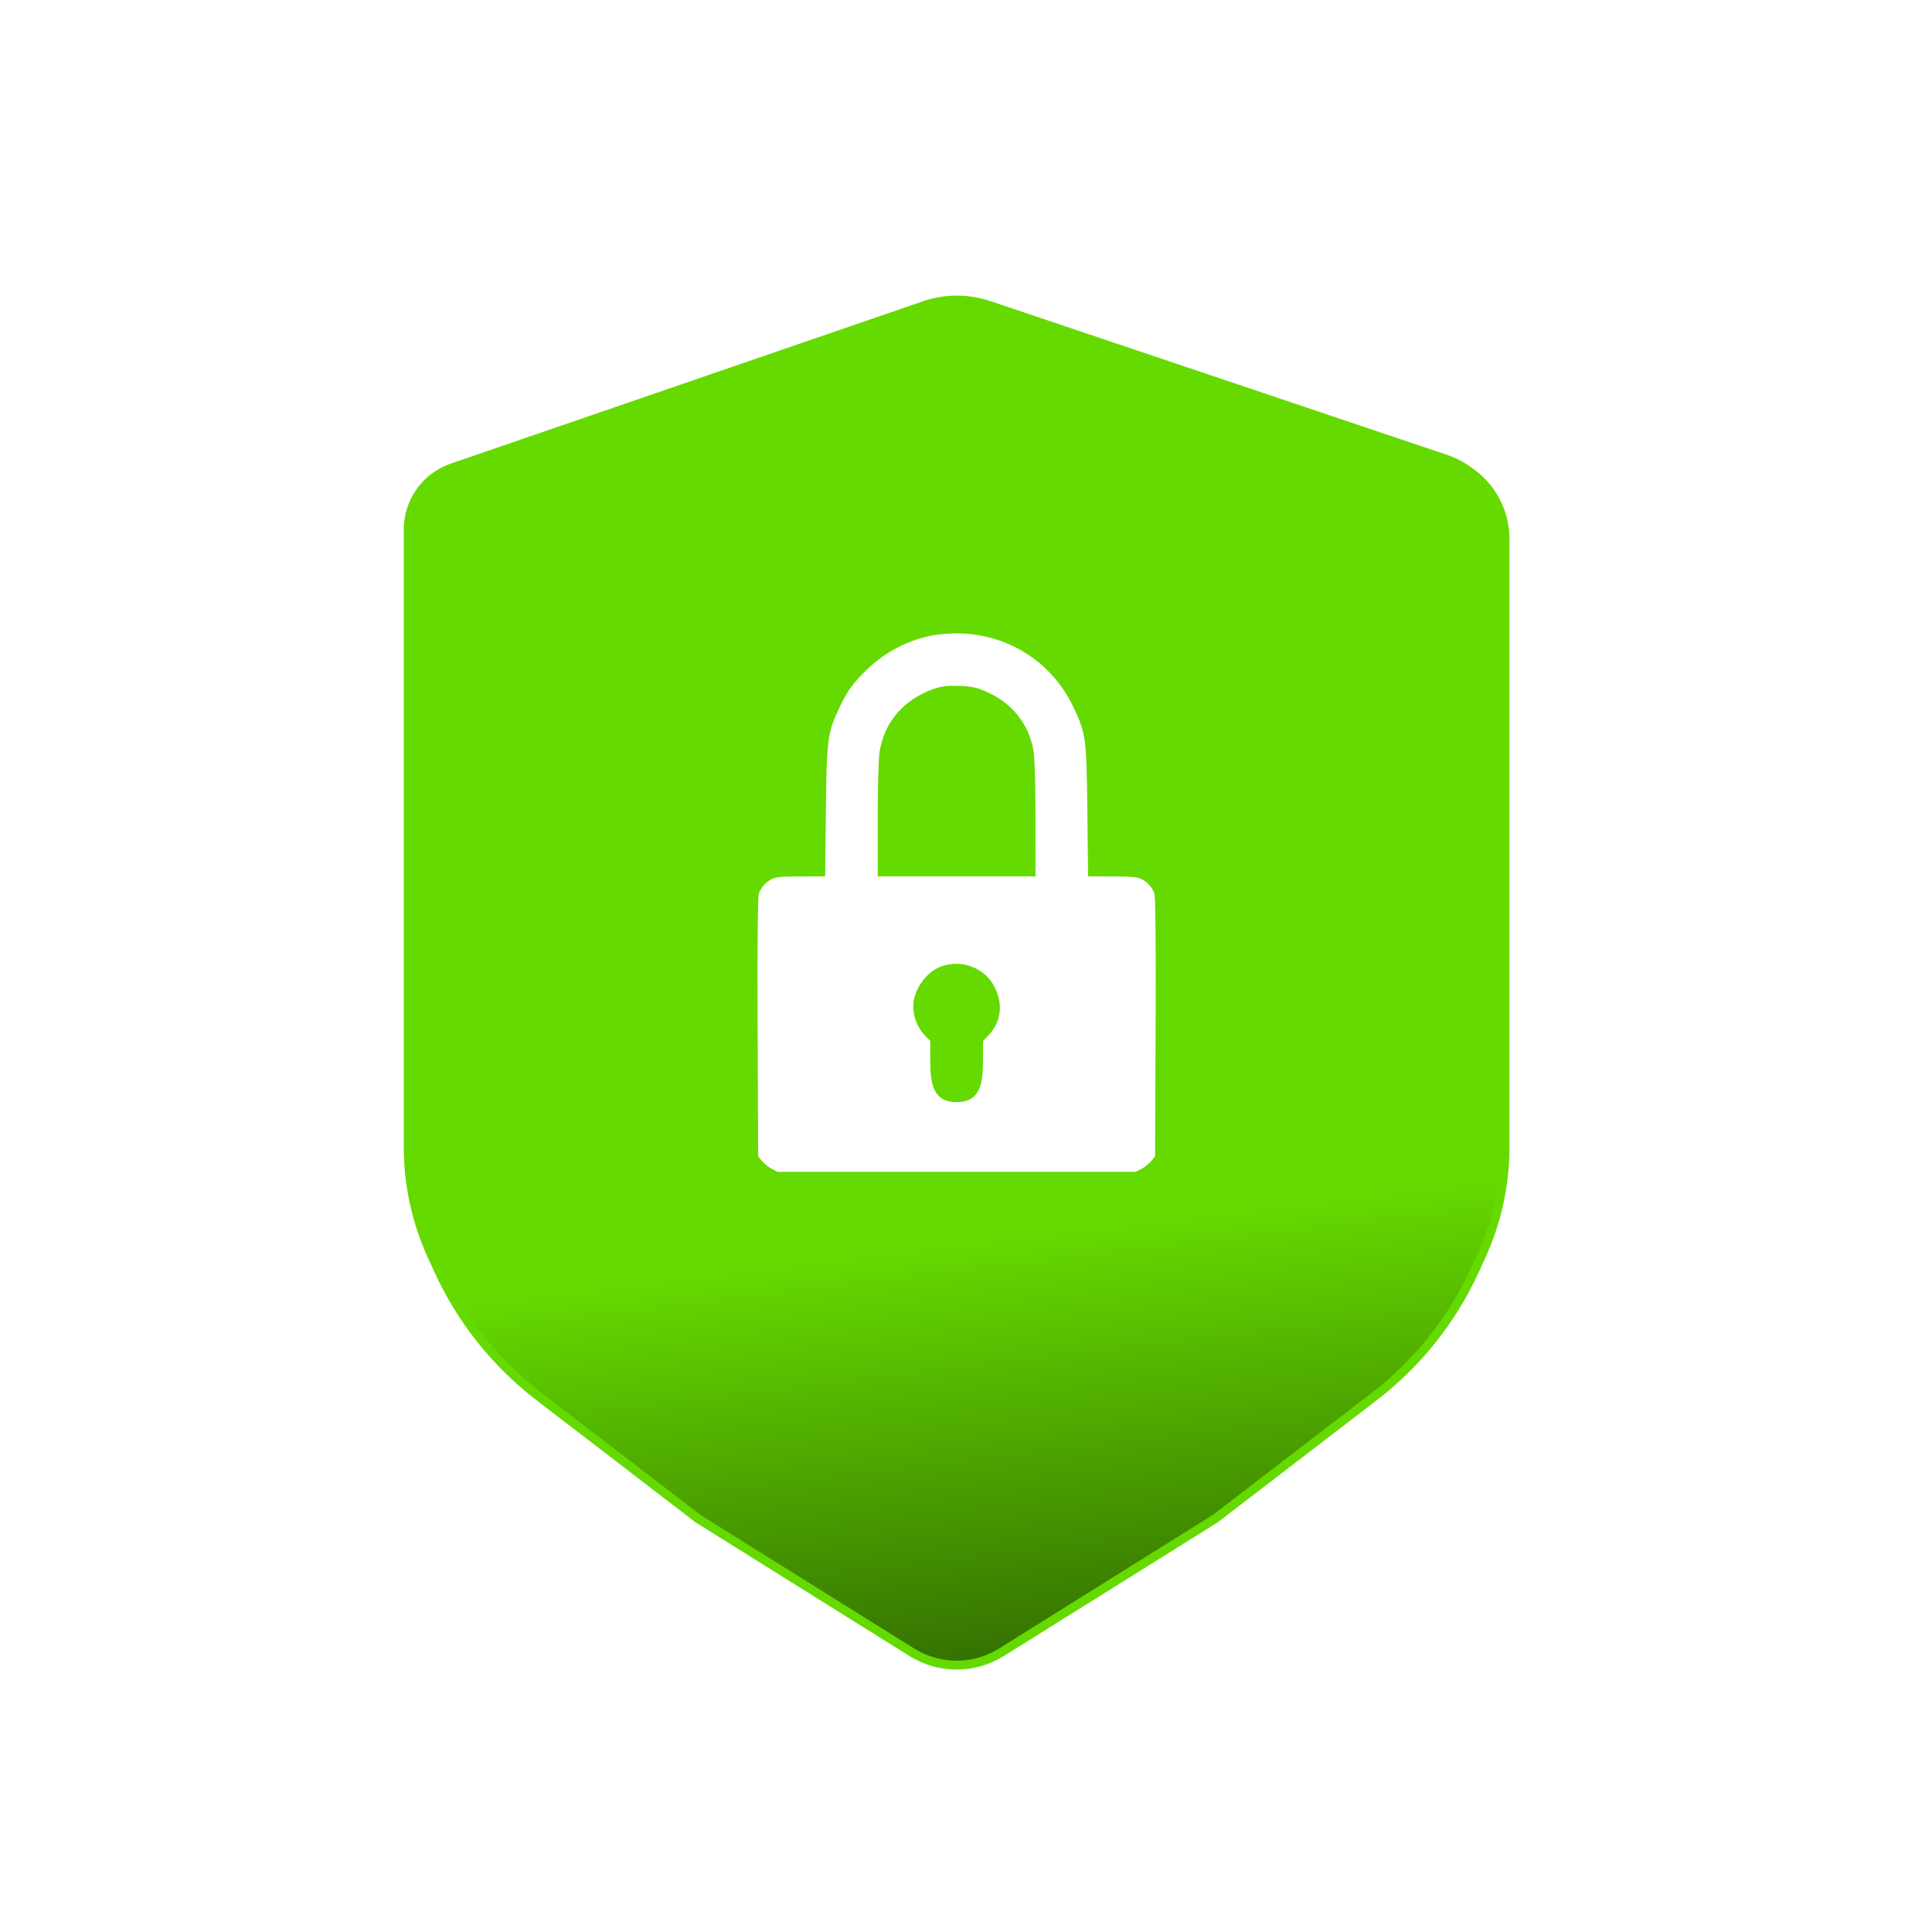
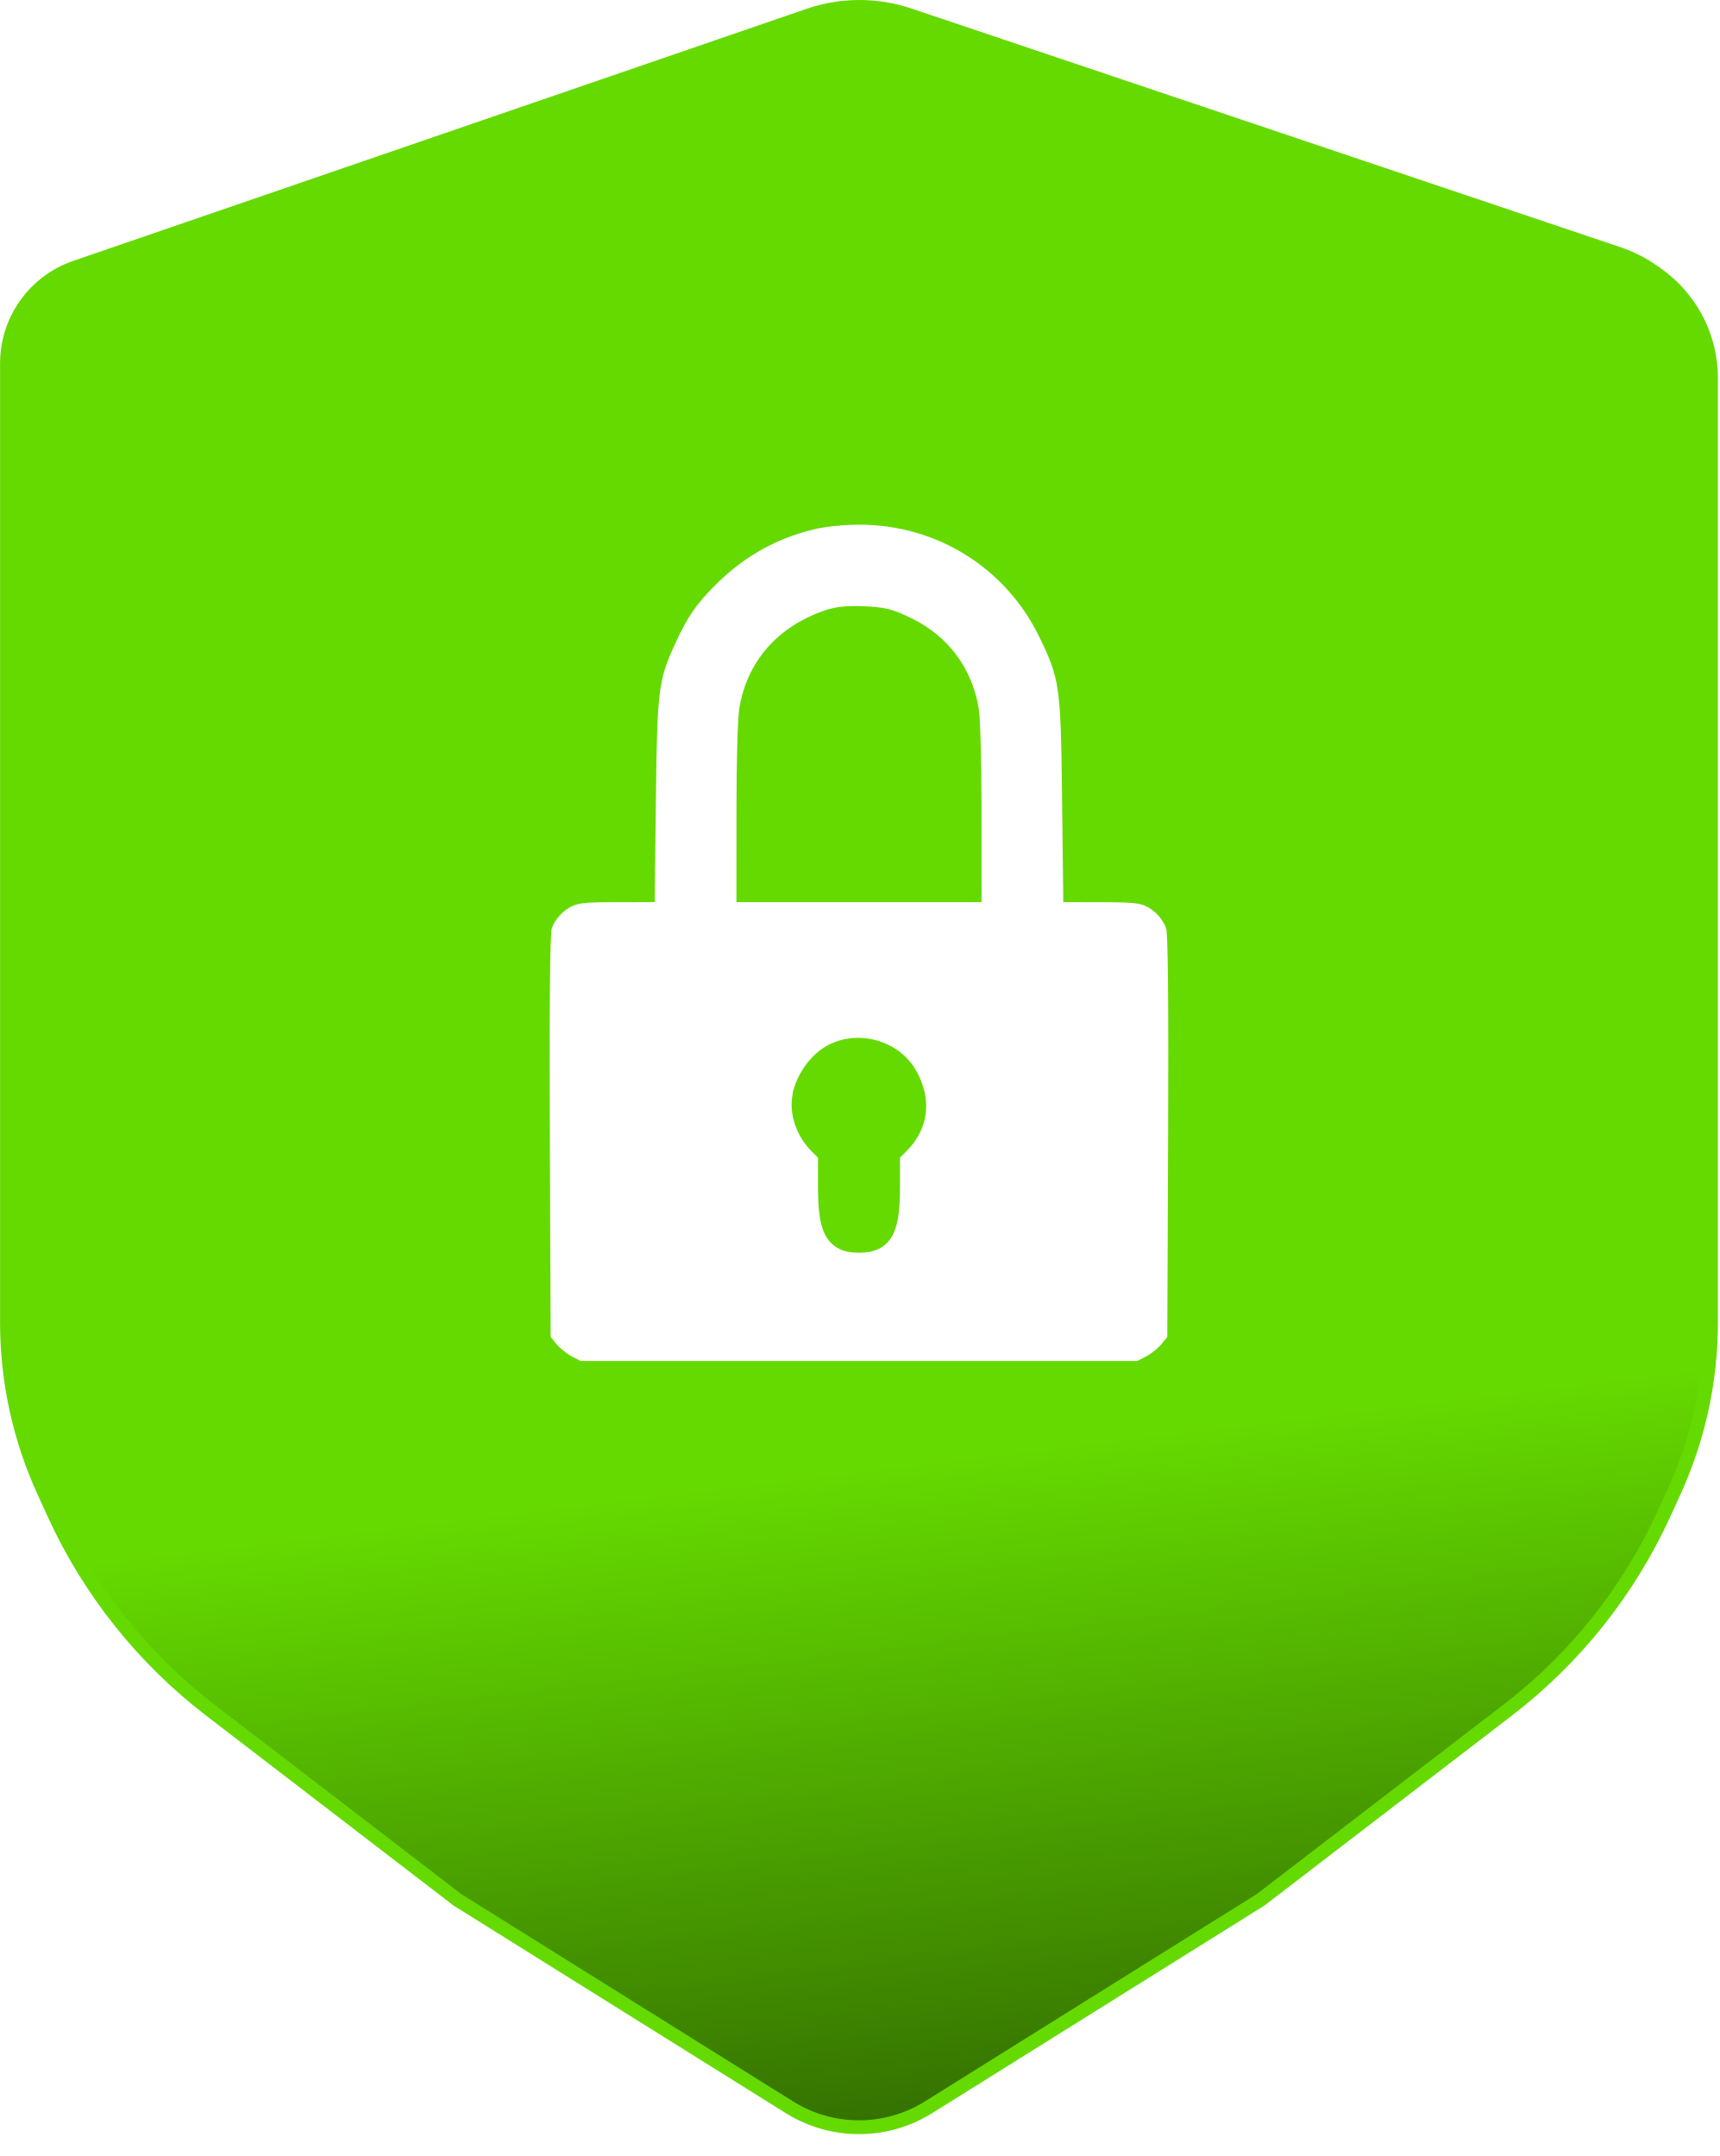
- <svg xmlns="http://www.w3.org/2000/svg" width="103" height="103" viewBox="0 0 103 103" fill="none">
-   <path d="M49.276 16.288C50.394 15.904 51.606 15.9 52.726 16.277L77.056 24.469C77.489 24.615 77.899 24.824 78.272 25.089L78.399 25.18L78.609 25.339C79.635 26.165 80.237 27.414 80.237 28.74V61.152C80.237 63.153 79.806 65.131 78.975 66.951L78.622 67.722C77.412 70.369 75.572 72.68 73.264 74.453L64.792 80.958L64.772 80.972L53.387 88.088C51.927 89 50.073 89 48.613 88.088L37.227 80.972L37.208 80.958L28.736 74.453C26.428 72.68 24.588 70.369 23.378 67.722L23.025 66.951C22.194 65.131 21.763 63.153 21.763 61.152V28.23C21.763 27.135 22.278 26.103 23.154 25.445C23.445 25.227 23.769 25.056 24.112 24.939L49.276 16.288ZM50.955 33.531C50.617 33.534 50.176 33.568 49.845 33.613L49.558 33.662C48.182 33.96 46.988 34.607 45.976 35.602C45.242 36.324 44.943 36.751 44.499 37.706C44.188 38.375 44.028 38.789 43.935 39.48C43.841 40.188 43.817 41.183 43.796 43.012L43.758 46.253L43.756 46.486L43.522 46.487L42.434 46.49C41.577 46.492 41.31 46.531 41.067 46.642H41.066C40.67 46.822 40.334 47.207 40.219 47.603C40.218 47.607 40.216 47.617 40.214 47.636C40.211 47.661 40.208 47.696 40.204 47.741C40.197 47.831 40.19 47.956 40.185 48.116C40.173 48.436 40.165 48.893 40.159 49.492C40.147 50.691 40.146 52.458 40.155 54.846L40.183 61.727L40.417 62.022C40.553 62.192 40.84 62.426 41.036 62.526L41.395 62.71H60.605L60.964 62.526C61.16 62.426 61.447 62.192 61.583 62.022L61.816 61.727L61.845 54.846C61.854 52.458 61.853 50.691 61.841 49.492C61.835 48.893 61.827 48.436 61.815 48.116C61.81 47.956 61.803 47.831 61.796 47.741C61.792 47.696 61.789 47.661 61.786 47.636C61.784 47.617 61.782 47.607 61.781 47.603C61.666 47.207 61.33 46.822 60.934 46.642H60.933C60.751 46.559 60.555 46.516 60.107 46.499L59.566 46.49L58.478 46.487L58.244 46.486L58.242 46.253L58.204 43.012C58.183 41.135 58.16 40.136 58.055 39.418C57.952 38.716 57.771 38.284 57.411 37.538C56.21 35.05 53.732 33.512 50.955 33.531ZM50.065 51.833C51.018 51.349 52.252 51.714 52.767 52.643V52.644C53.006 53.076 53.109 53.519 53.056 53.947C53.002 54.377 52.796 54.77 52.457 55.109L52.17 55.397V56.422C52.17 56.797 52.159 57.111 52.128 57.369C52.097 57.625 52.046 57.843 51.958 58.018C51.867 58.199 51.737 58.333 51.562 58.416C51.395 58.496 51.203 58.52 51 58.52C50.797 58.52 50.605 58.496 50.438 58.416C50.263 58.333 50.133 58.199 50.042 58.018C49.954 57.843 49.903 57.625 49.872 57.369C49.841 57.111 49.83 56.797 49.83 56.422V55.397L49.547 55.114C49.089 54.656 48.846 53.989 48.947 53.392H48.948C49.002 53.075 49.149 52.755 49.343 52.483C49.536 52.212 49.788 51.974 50.065 51.833ZM51.167 36.806C51.498 36.82 51.735 36.84 51.969 36.9C52.202 36.961 52.423 37.057 52.726 37.207C53.897 37.786 54.662 38.821 54.873 40.107C54.901 40.28 54.924 40.75 54.94 41.346C54.957 41.952 54.968 42.71 54.968 43.475L54.969 46.25V46.487H47.031V46.25L47.032 43.475C47.032 42.71 47.043 41.952 47.06 41.346C47.076 40.75 47.099 40.28 47.127 40.107C47.373 38.607 48.342 37.492 49.847 36.954C50.231 36.817 50.588 36.781 51.167 36.806Z" fill="url(#paint0_linear_5421_19653)" stroke="#65DA00" stroke-width="0.474" />
+ <svg xmlns="http://www.w3.org/2000/svg" width="59" height="74" viewBox="0 0 59 74" fill="none">
+   <path d="M27.753 0.528C28.87 0.144 30.083 0.141 31.202 0.517L55.532 8.709C55.966 8.855 56.375 9.064 56.748 9.329L56.876 9.42L57.086 9.579C58.111 10.405 58.714 11.654 58.714 12.98V45.392C58.714 47.393 58.283 49.371 57.451 51.191L57.099 51.962C55.888 54.609 54.049 56.92 51.74 58.693L43.269 65.198L43.249 65.212L31.863 72.328C30.404 73.24 28.55 73.24 27.09 72.328L15.704 65.212L15.685 65.198L7.213 58.693C4.904 56.92 3.065 54.609 1.854 51.962L1.502 51.191C0.67 49.371 0.239 47.393 0.239 45.392V12.47C0.239 11.375 0.755 10.343 1.631 9.685C1.922 9.467 2.246 9.297 2.589 9.179L27.753 0.528ZM29.432 17.771C29.093 17.774 28.653 17.808 28.321 17.853L28.034 17.902C26.659 18.2 25.465 18.847 24.452 19.843C23.719 20.564 23.419 20.991 22.976 21.946C22.665 22.615 22.505 23.029 22.412 23.721C22.317 24.428 22.293 25.423 22.273 27.252L22.234 30.493L22.232 30.726L21.998 30.727L20.91 30.73C20.053 30.732 19.787 30.771 19.544 30.882H19.543C19.146 31.062 18.811 31.447 18.695 31.844C18.695 31.847 18.693 31.857 18.69 31.876C18.687 31.901 18.684 31.936 18.681 31.981C18.674 32.072 18.667 32.196 18.661 32.356C18.65 32.676 18.642 33.133 18.636 33.732C18.624 34.931 18.622 36.698 18.632 39.086L18.659 45.968L18.894 46.261C19.029 46.432 19.317 46.666 19.513 46.766L19.871 46.95H39.082L39.44 46.766C39.637 46.666 39.924 46.432 40.06 46.261L40.293 45.968L40.321 39.086C40.331 36.698 40.329 34.931 40.317 33.732C40.311 33.133 40.303 32.676 40.292 32.356C40.286 32.196 40.279 32.072 40.273 31.981C40.269 31.936 40.266 31.901 40.263 31.876C40.26 31.857 40.258 31.847 40.258 31.844C40.143 31.447 39.807 31.062 39.41 30.882H39.409C39.227 30.799 39.032 30.756 38.584 30.739L38.043 30.73L36.955 30.727L36.721 30.726L36.719 30.493L36.681 27.252C36.659 25.375 36.636 24.376 36.531 23.658C36.428 22.956 36.248 22.524 35.888 21.778C34.686 19.29 32.209 17.752 29.432 17.771ZM28.541 36.073C29.495 35.589 30.729 35.954 31.243 36.883V36.884C31.483 37.316 31.585 37.759 31.532 38.187C31.479 38.617 31.273 39.01 30.934 39.349L30.646 39.636V40.662C30.646 41.038 30.635 41.351 30.605 41.609C30.574 41.865 30.522 42.083 30.435 42.258C30.344 42.439 30.214 42.573 30.039 42.656C29.871 42.736 29.679 42.761 29.477 42.761C29.274 42.761 29.082 42.736 28.914 42.656C28.739 42.573 28.61 42.439 28.519 42.258C28.431 42.083 28.379 41.865 28.349 41.609C28.318 41.351 28.307 41.038 28.307 40.662V39.636L28.023 39.354C27.565 38.896 27.323 38.229 27.424 37.632H27.425C27.478 37.316 27.625 36.995 27.819 36.723C28.013 36.453 28.265 36.214 28.541 36.073ZM29.644 21.046C29.975 21.06 30.211 21.08 30.445 21.14C30.679 21.201 30.899 21.297 31.202 21.447C32.373 22.026 33.139 23.061 33.35 24.348C33.378 24.52 33.401 24.99 33.417 25.586C33.434 26.192 33.444 26.95 33.444 27.715L33.445 30.49V30.727H25.508V30.49L25.509 27.715C25.509 26.95 25.519 26.192 25.536 25.586C25.553 24.99 25.575 24.52 25.604 24.348C25.849 22.847 26.819 21.732 28.323 21.194C28.708 21.057 29.065 21.021 29.644 21.046Z" fill="url(#paint0_linear_5421_19655)" stroke="#65DA00" stroke-width="0.474" />
  <defs>
-     <linearGradient id="paint0_linear_5421_19653" x1="57.499" y1="103.366" x2="47.684" y2="21.989" gradientUnits="userSpaceOnUse">
+     <linearGradient id="paint0_linear_5421_19655" x1="35.976" y1="87.606" x2="26.16" y2="6.229" gradientUnits="userSpaceOnUse">
      <stop stop-color="#142A01" />
      <stop offset="0.461" stop-color="#65DA00" />
      <stop offset="1" stop-color="#65DA00" />
    </linearGradient>
  </defs>
</svg>
